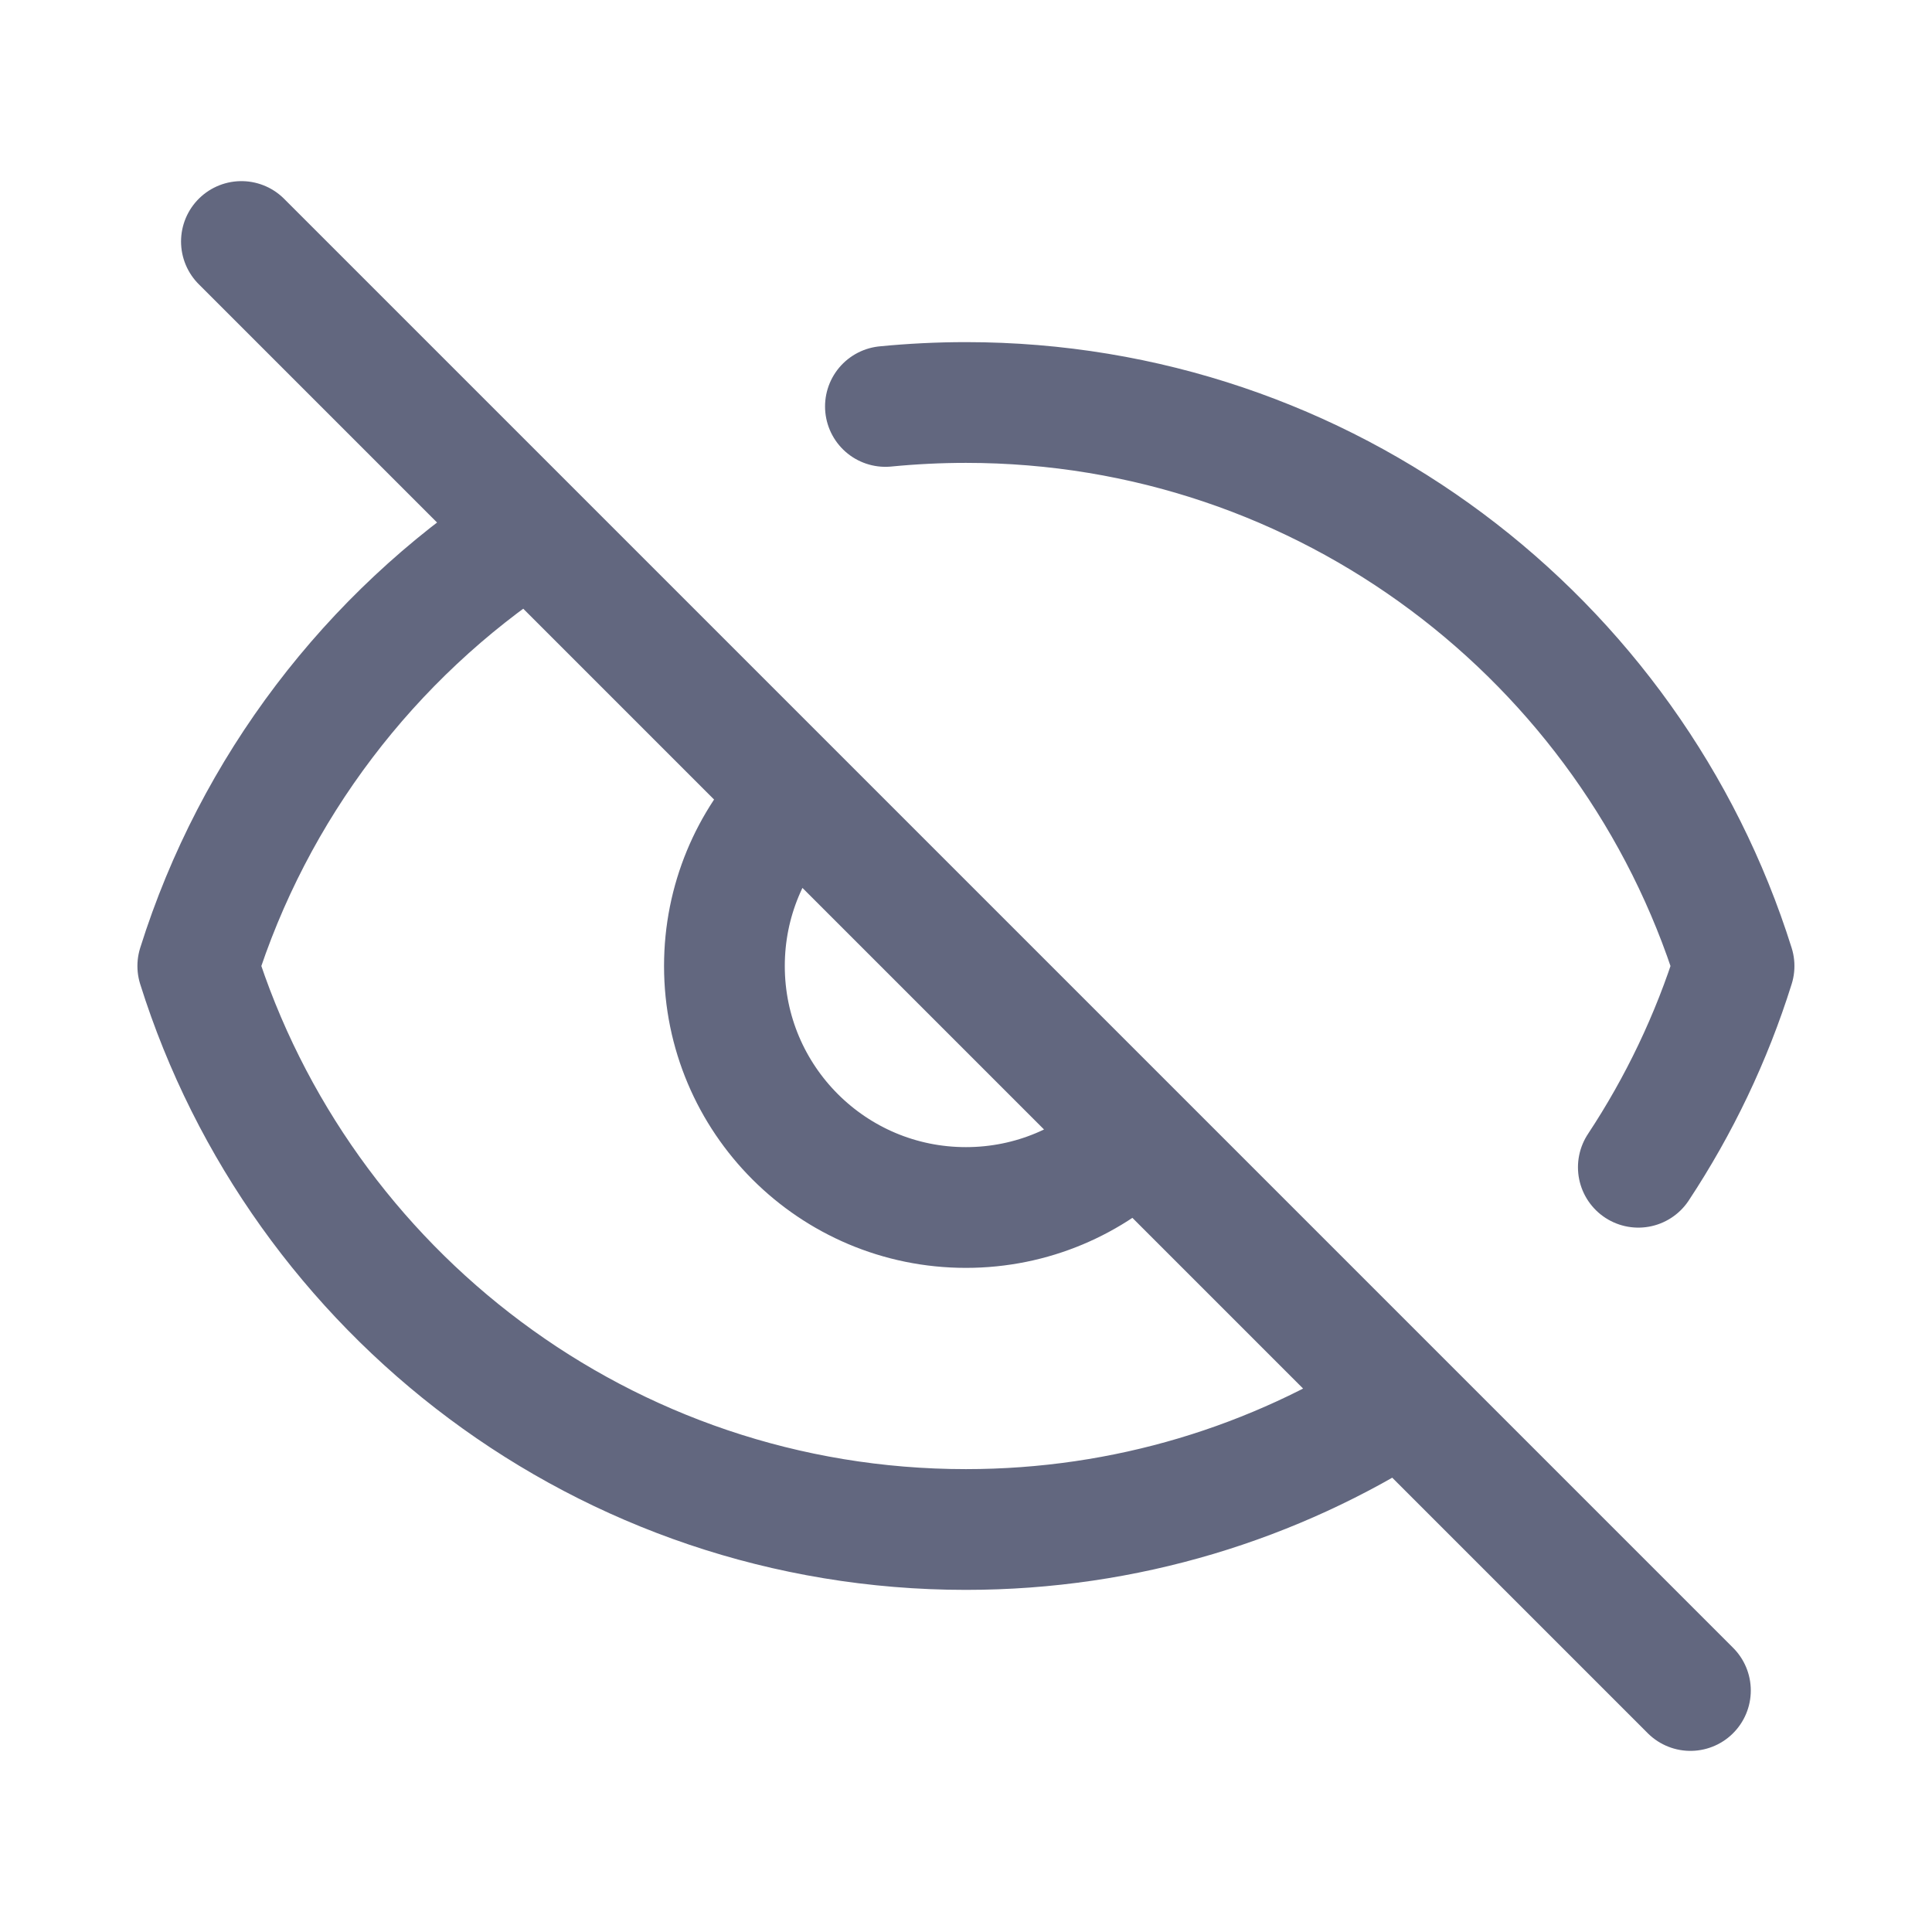
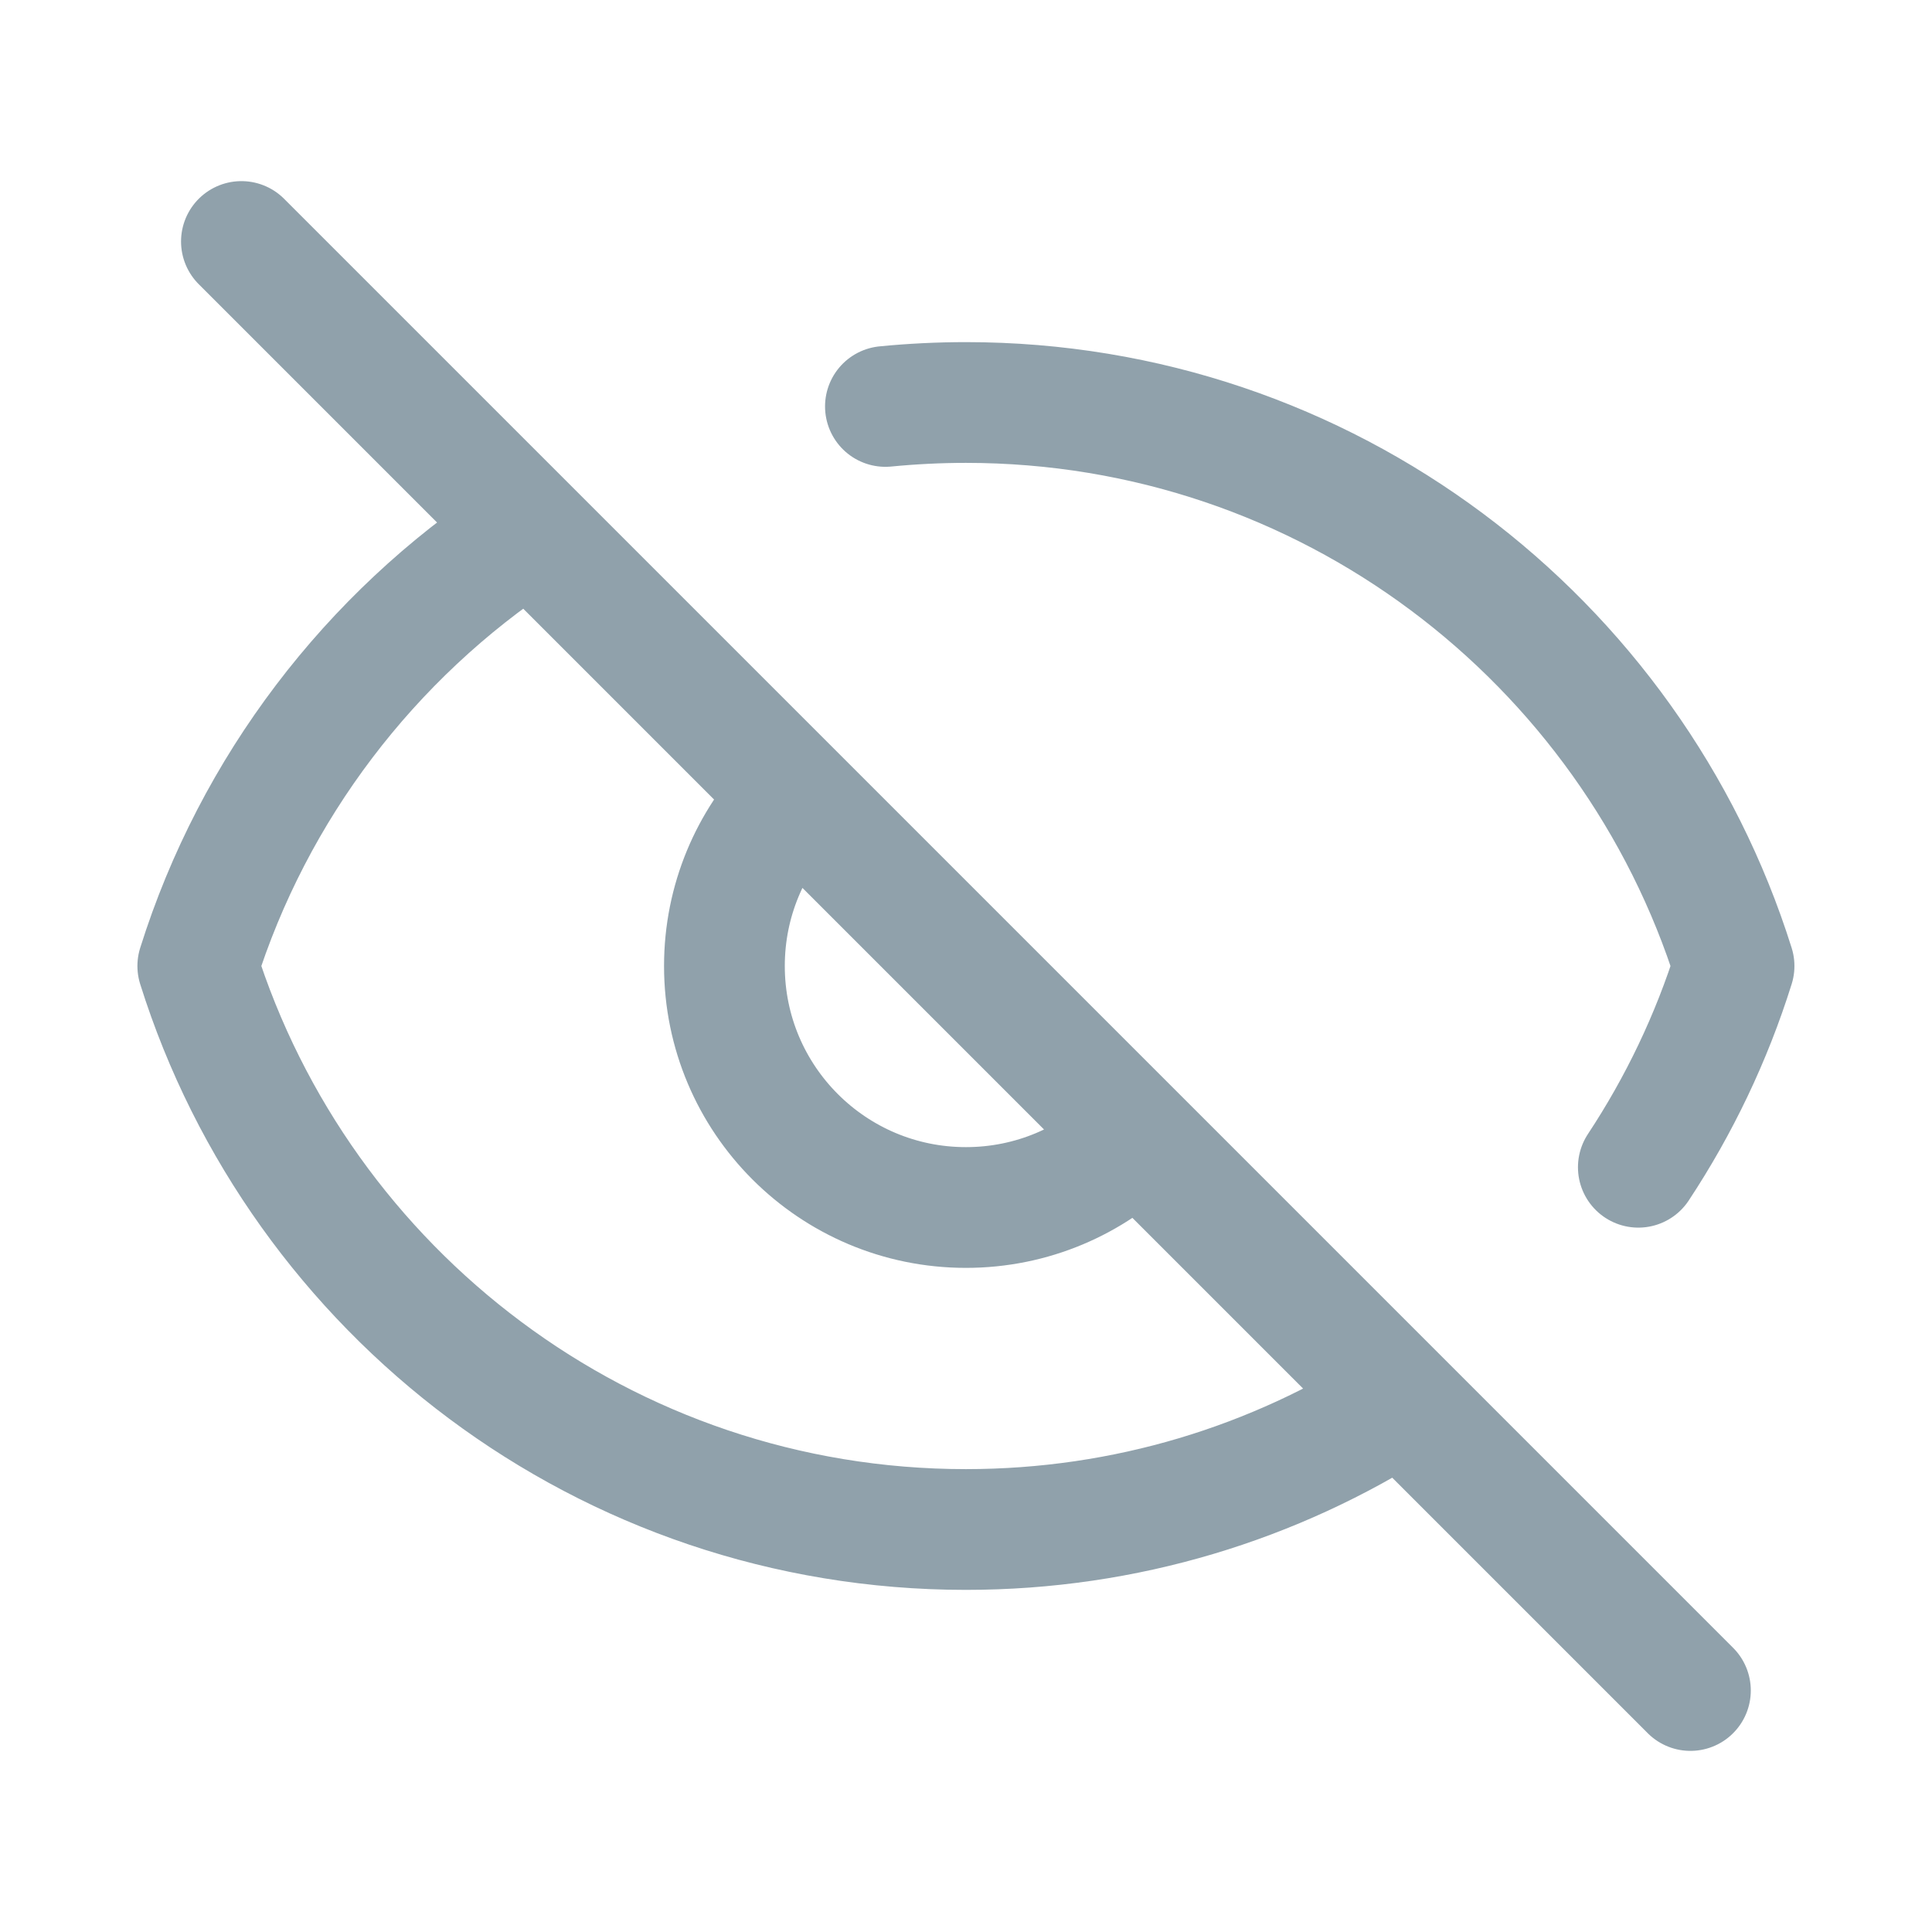
<svg xmlns="http://www.w3.org/2000/svg" width="24" height="24" viewBox="0 0 24 24" fill="none">
-   <path d="M2.999 3L20.999 21M9.843 9.914C9.321 10.454 8.999 11.189 8.999 12C8.999 13.657 10.342 15 11.999 15C12.822 15 13.567 14.669 14.109 14.133M6.499 6.647C4.6 7.9 3.153 9.784 2.457 12C3.731 16.057 7.522 19 11.999 19C13.988 19 15.841 18.419 17.399 17.418M10.999 5.049C11.328 5.017 11.662 5 11.999 5C16.477 5 20.267 7.943 21.541 12C21.261 12.894 20.858 13.734 20.352 14.5" stroke="#62677F" stroke-width="1.5" stroke-linecap="round" stroke-linejoin="round" />
+   <path d="M2.999 3L20.999 21M9.843 9.914C9.321 10.454 8.999 11.189 8.999 12C8.999 13.657 10.342 15 11.999 15C12.822 15 13.567 14.669 14.109 14.133M6.499 6.647C4.6 7.9 3.153 9.784 2.457 12C3.731 16.057 7.522 19 11.999 19C13.988 19 15.841 18.419 17.399 17.418M10.999 5.049C11.328 5.017 11.662 5 11.999 5C16.477 5 20.267 7.943 21.541 12C21.261 12.894 20.858 13.734 20.352 14.5" stroke="#90A1AB" stroke-width="1.5" stroke-linecap="round" stroke-linejoin="round" />
</svg>
